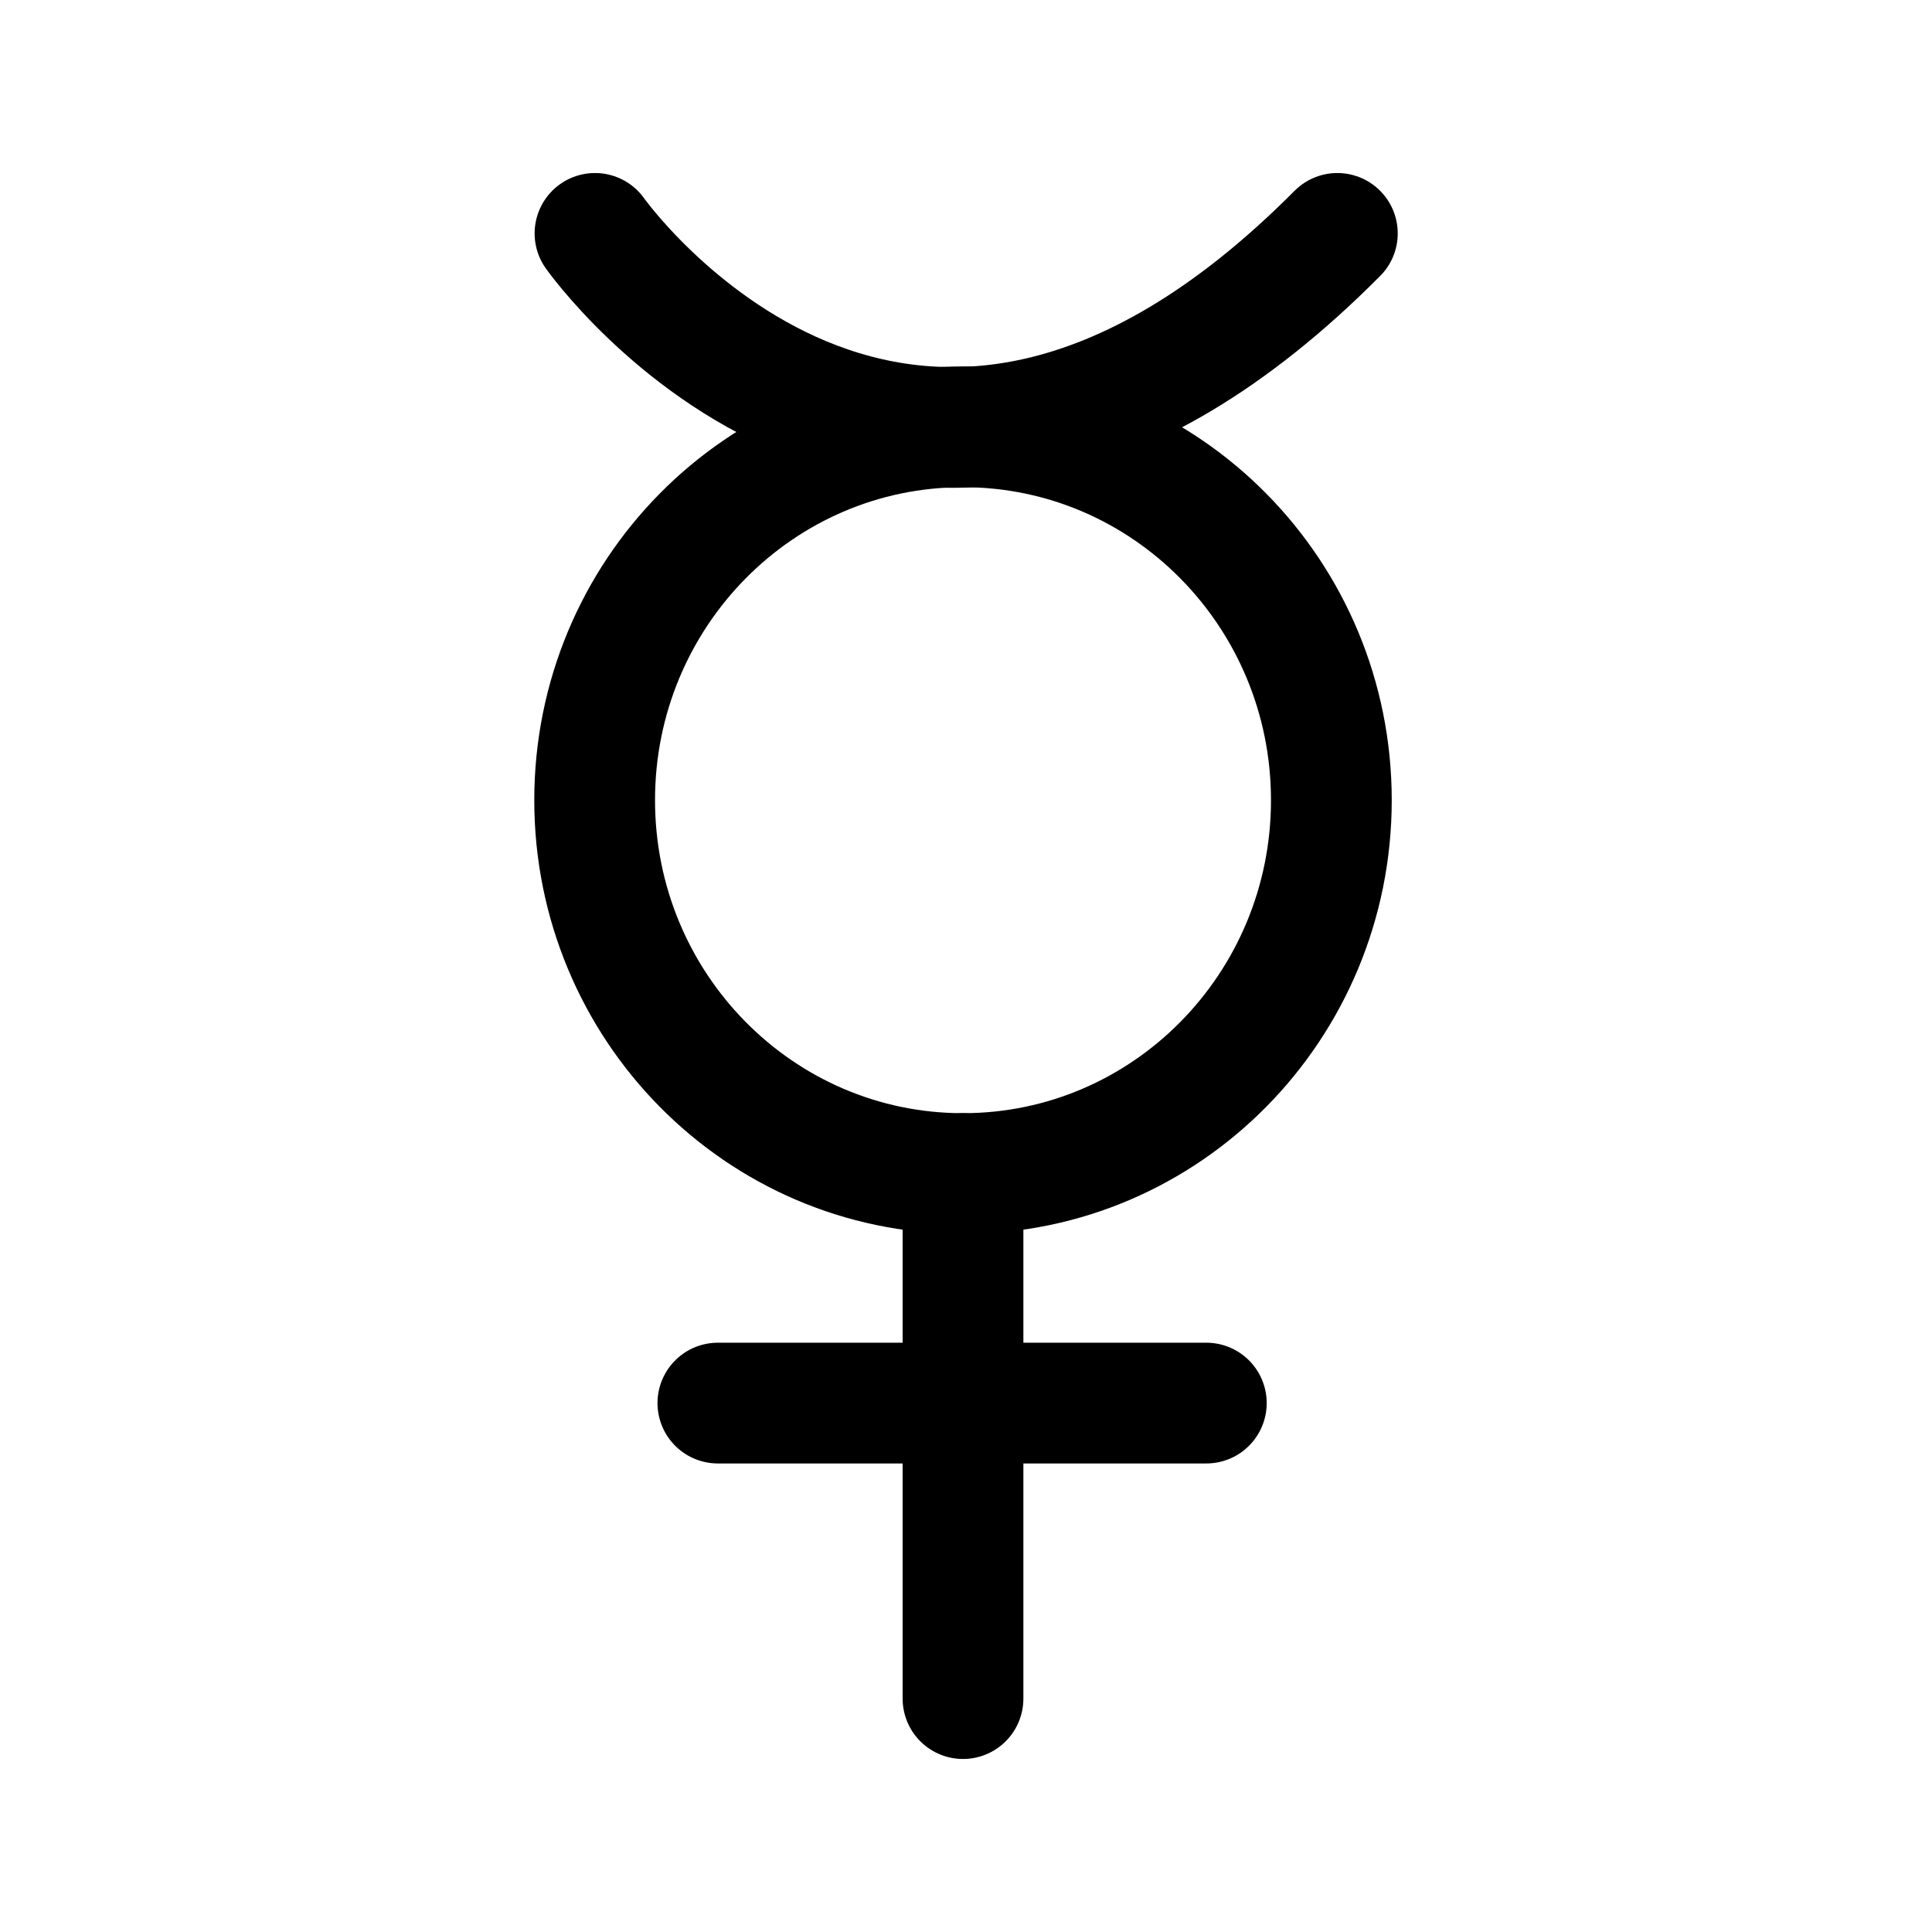
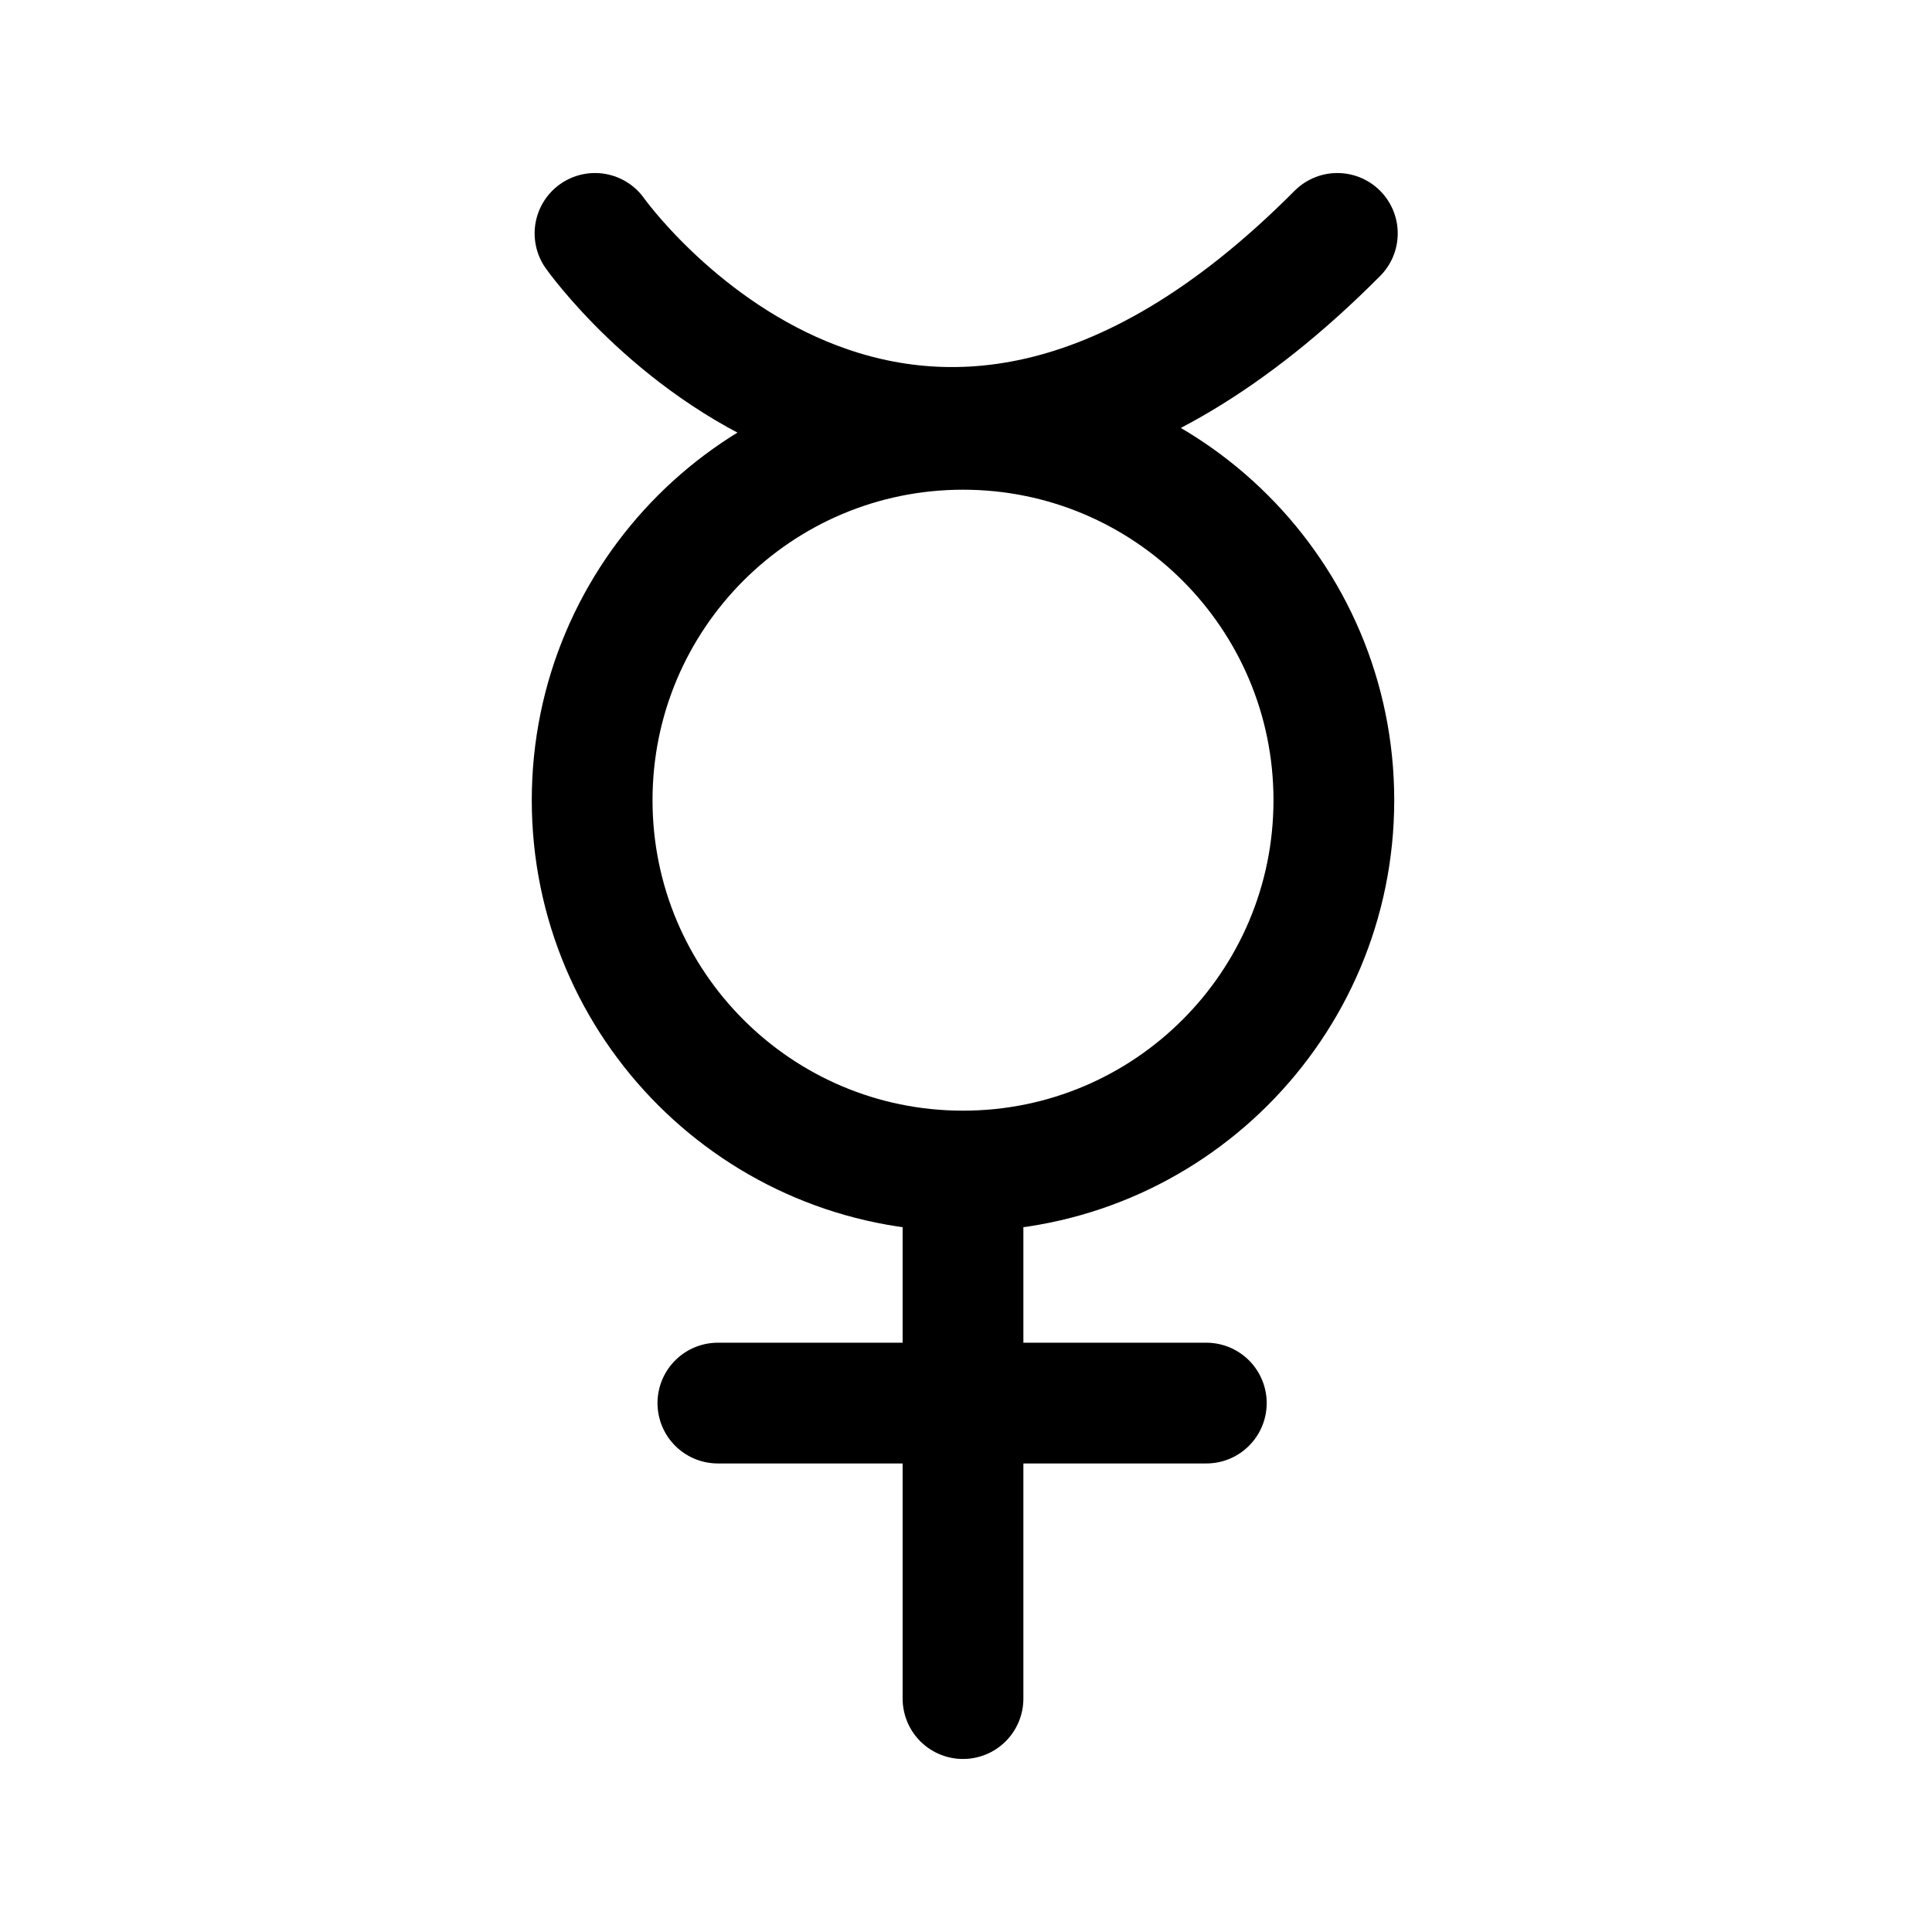
<svg xmlns="http://www.w3.org/2000/svg" class="zf-icon" viewBox="0 0 512 512">
-   <ellipse cx="255.206" cy="212.058" rx="97.618" ry="98.948" stroke-miterlimit="10" fill="none" stroke="currentColor" stroke-width="32" />
+   <circle cx="255.206" cy="212.058" r="98.28" stroke-miterlimit="10" fill="none" stroke="currentColor" stroke-width="32" />
  <line x1="255.206" y1="450.147" x2="255.206" y2="311.006" fill="none" stroke="currentColor" stroke-width="32" stroke-linecap="round" stroke-linejoin="round" />
  <path d="M157.68,61.853S239.395,177.554,354.413,61.853" fill="none" stroke="currentColor" stroke-width="32" stroke-linecap="round" stroke-linejoin="round" />
  <line x1="190.244" y1="371.831" x2="319.687" y2="371.831" fill="none" stroke="currentColor" stroke-width="32" stroke-linecap="round" stroke-linejoin="round" />
</svg>
